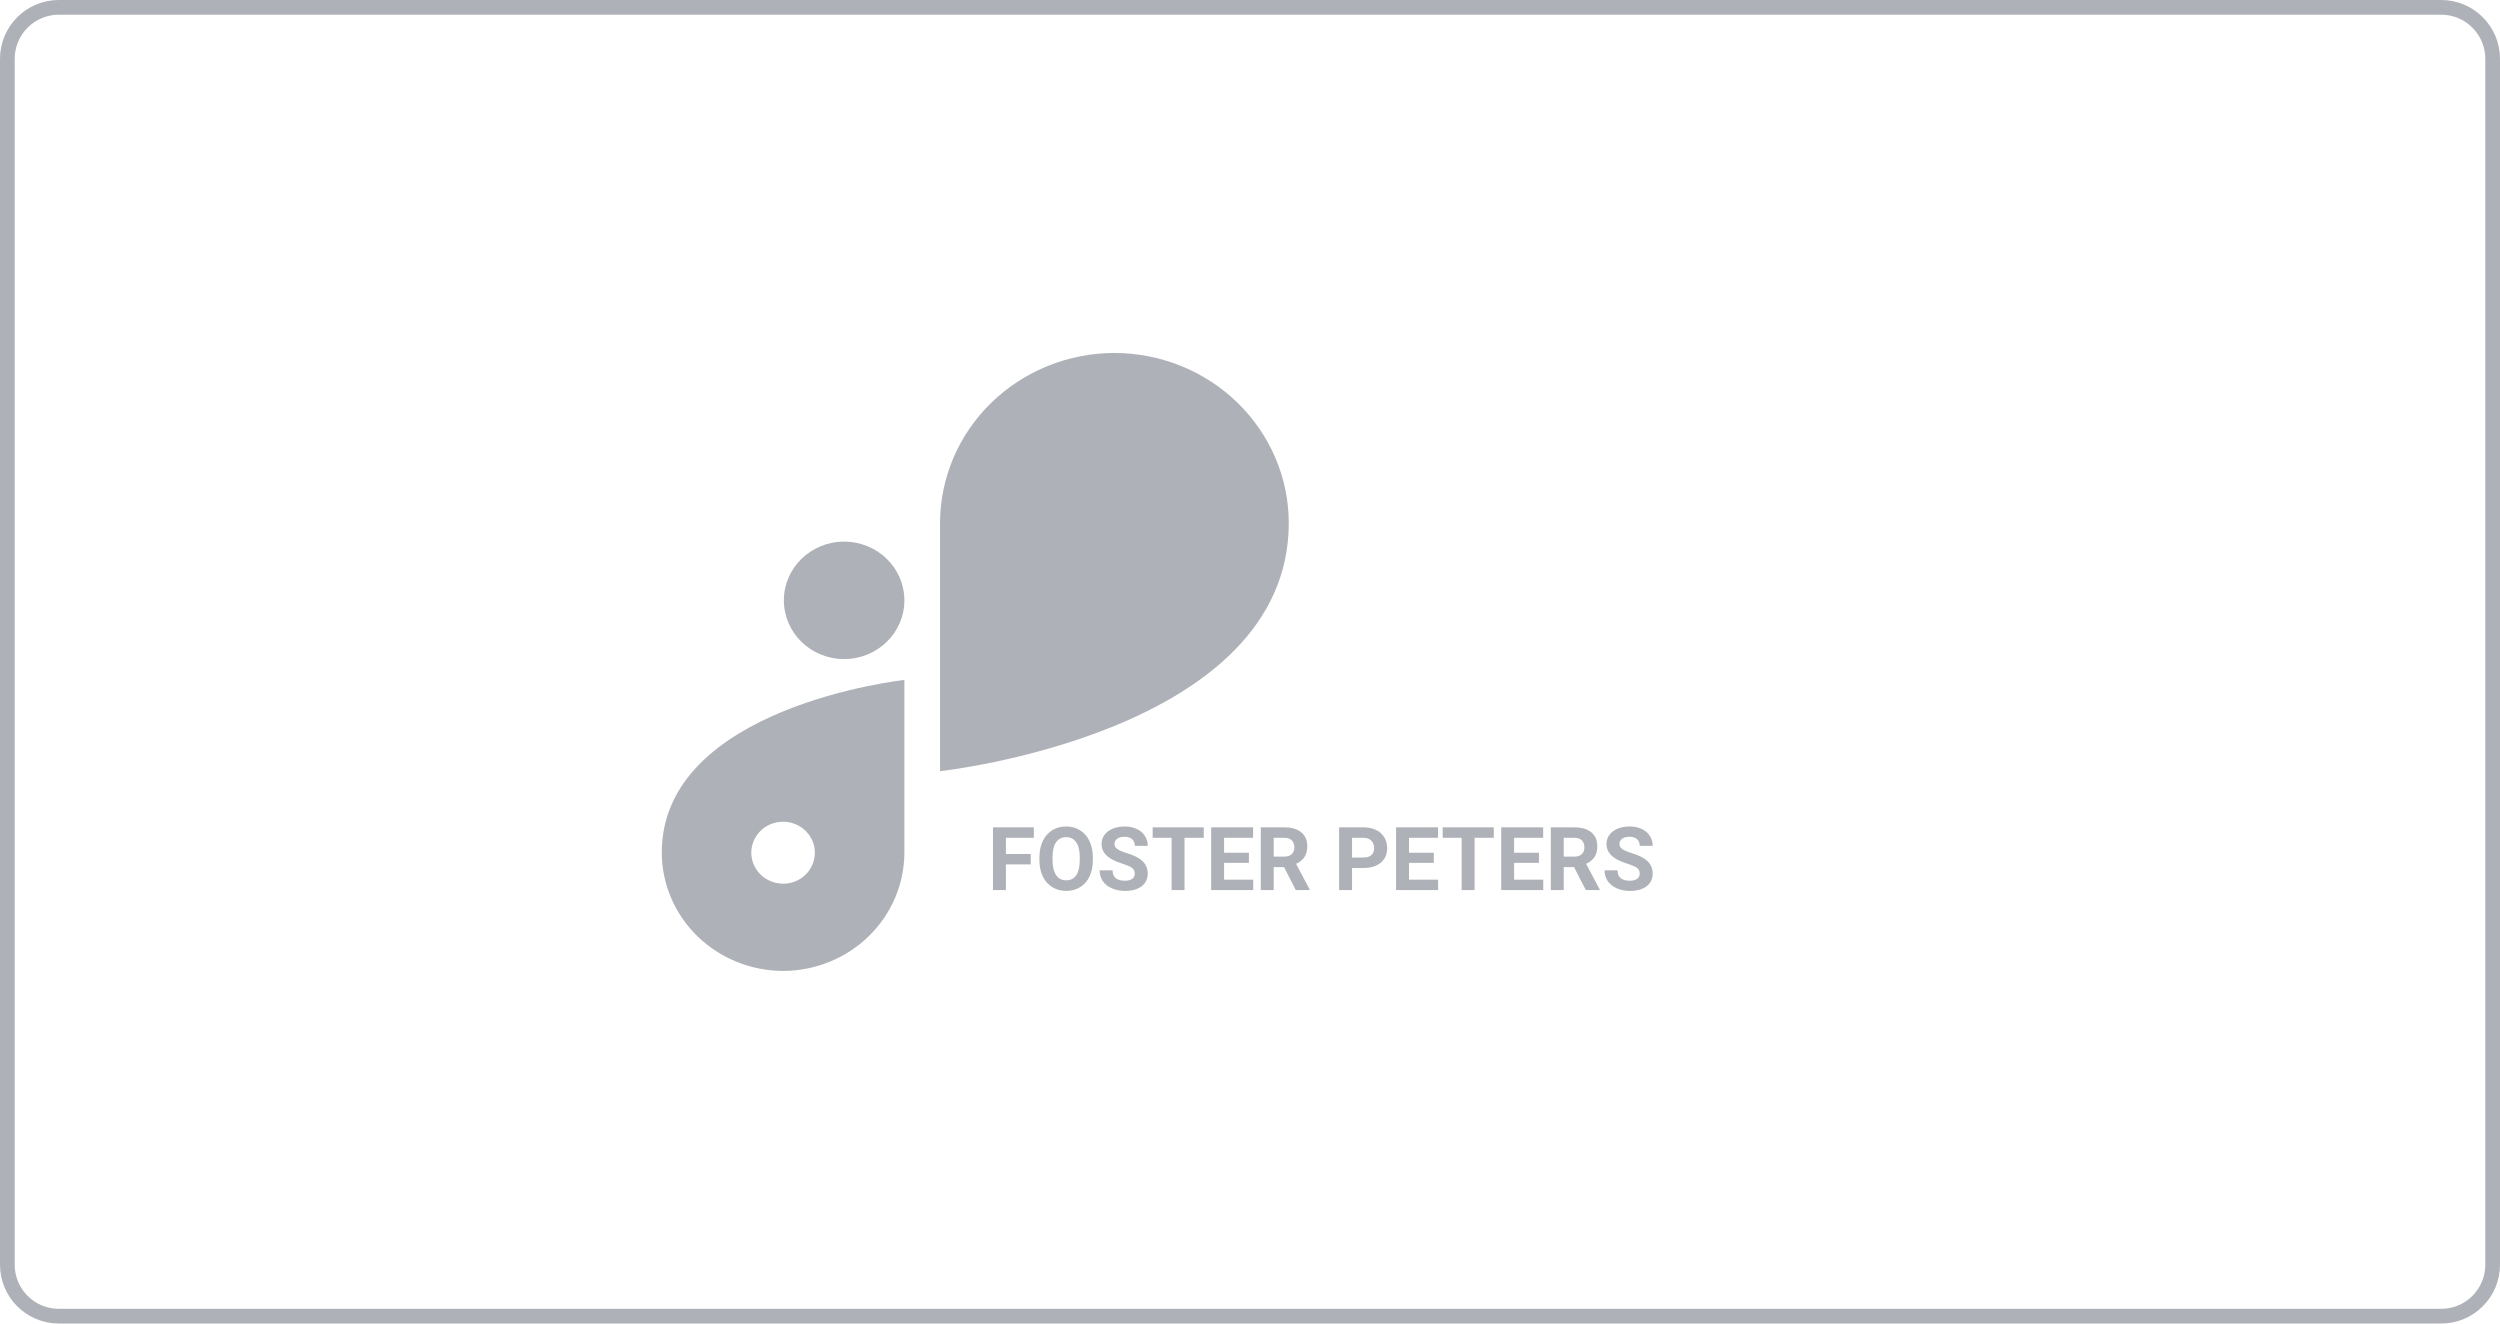
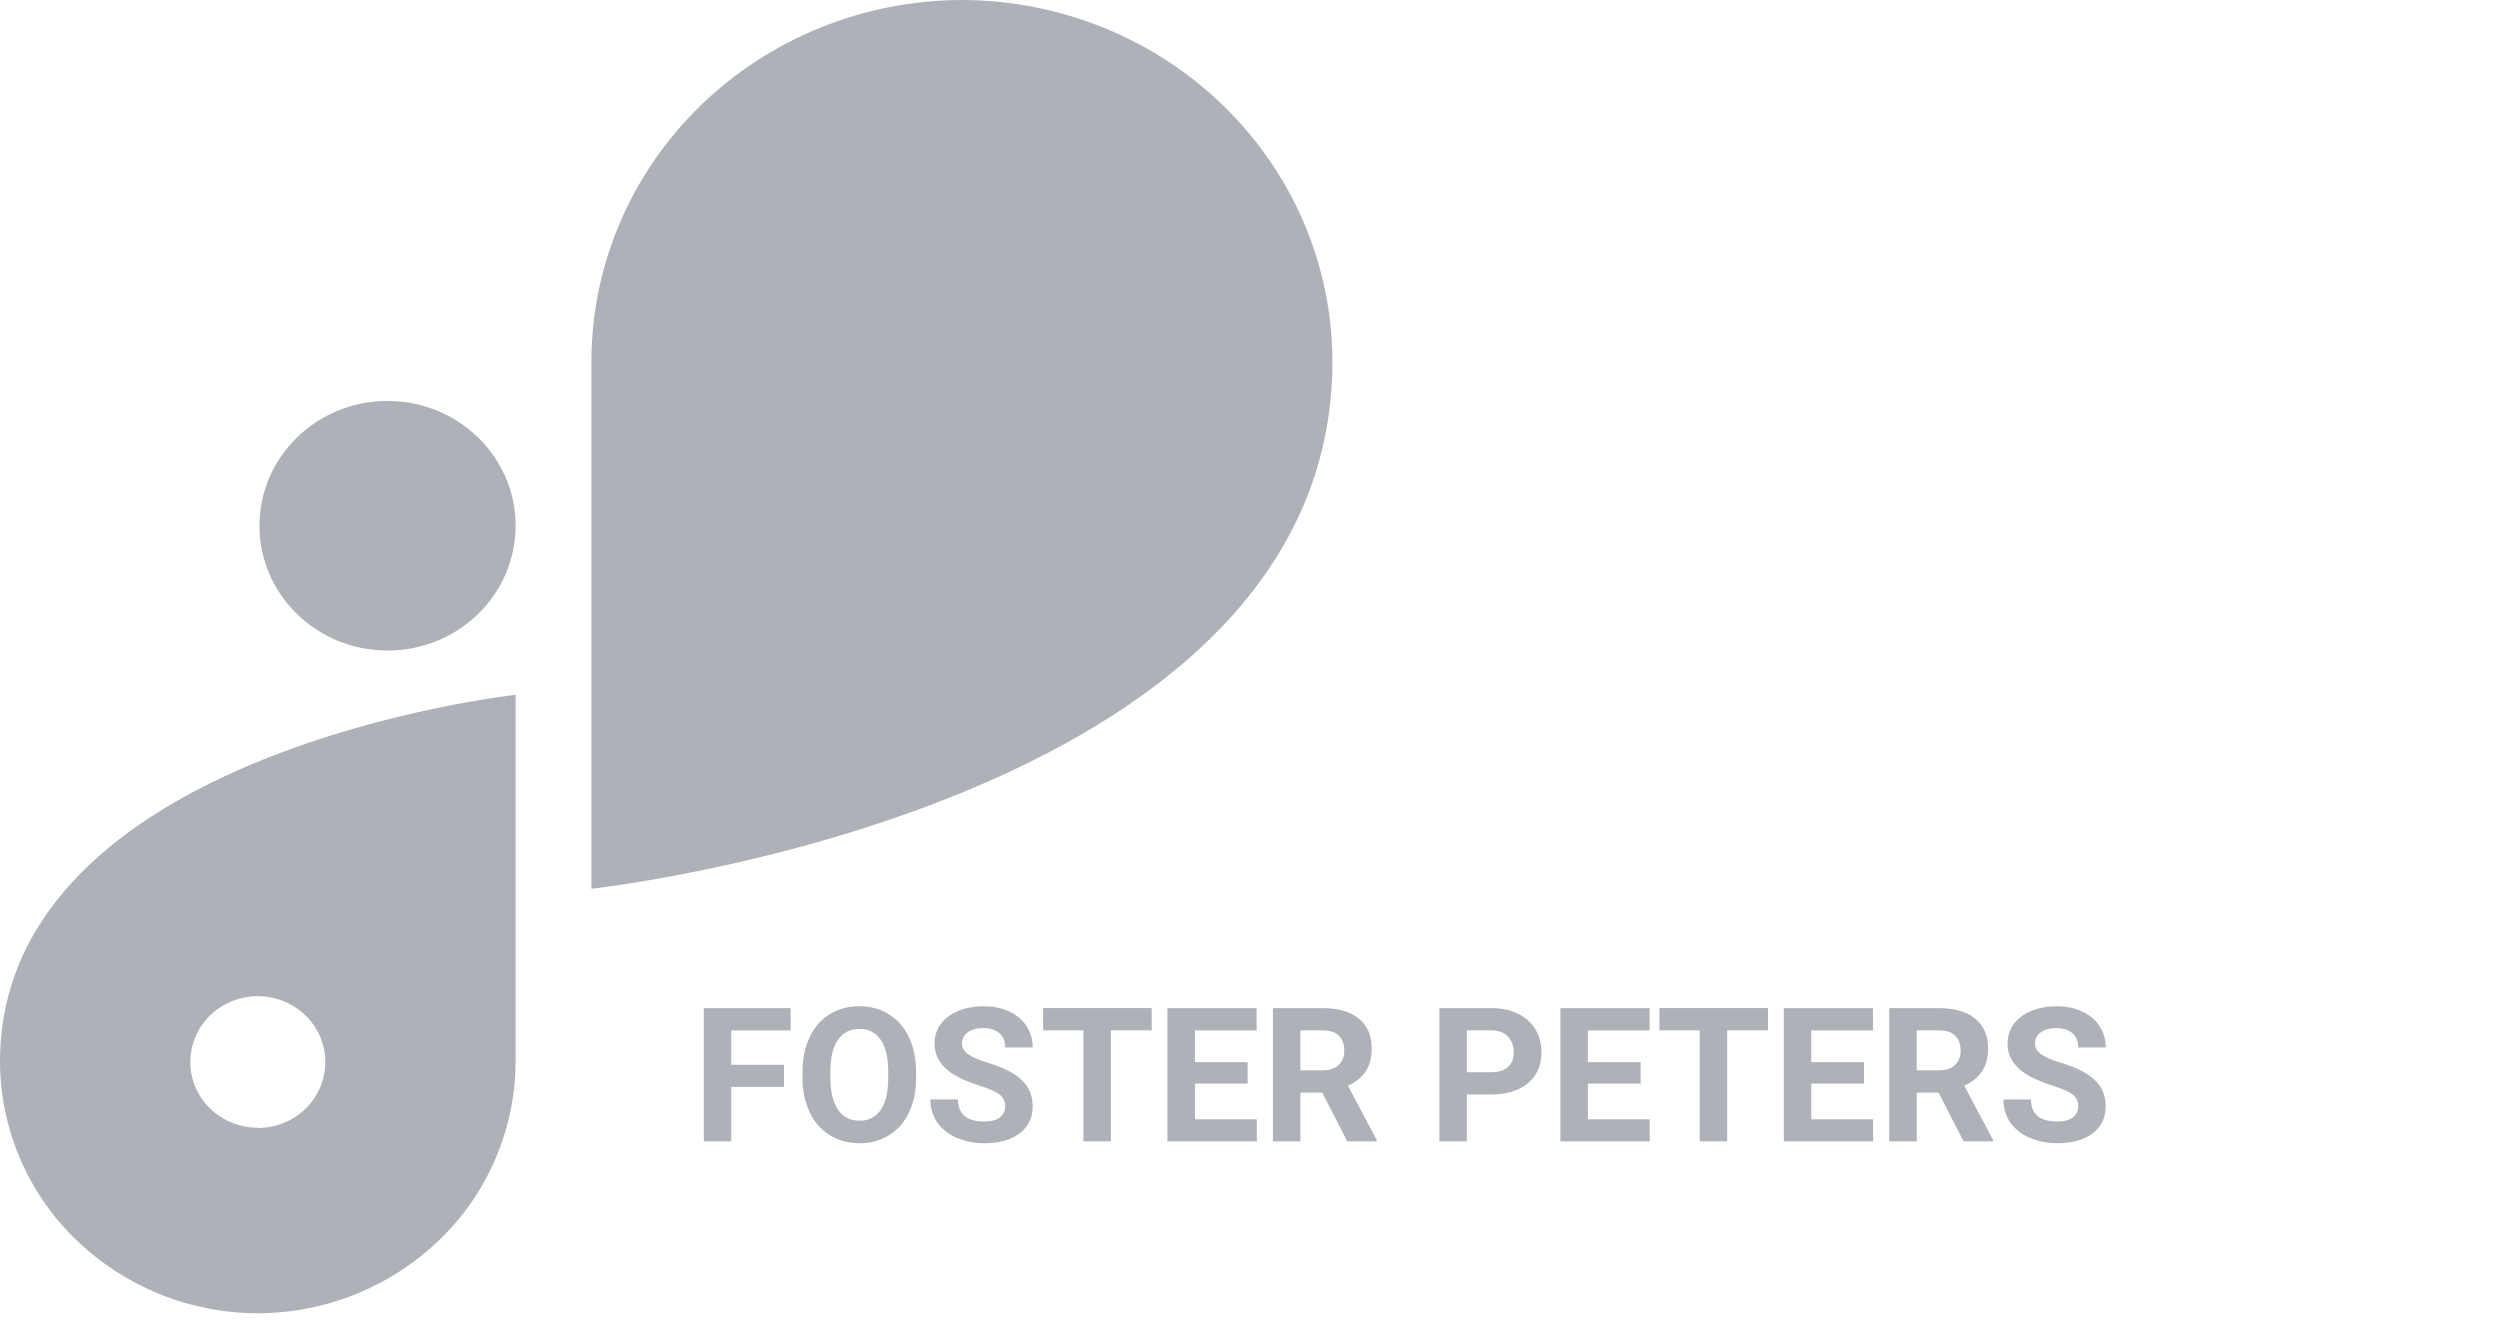
- <svg xmlns="http://www.w3.org/2000/svg" width="170" height="90" viewBox="0 0 170 90" fill="none">
-   <rect x="0.5" y="0.5" width="169" height="89" rx="3.5" stroke="#AFB1B8" />
-   <path d="M57.402 36.831H57.399C55.137 36.831 53.303 38.618 53.303 40.822V40.825C53.303 43.029 55.137 44.817 57.399 44.817H57.402C59.664 44.817 61.498 43.029 61.498 40.825V40.822C61.498 38.618 59.664 36.831 57.402 36.831Z" fill="#AFB1B8" />
-   <path d="M87.637 35.554C87.63 32.492 86.379 29.558 84.158 27.392C81.936 25.227 78.925 24.007 75.783 24V24C72.64 24.006 69.627 25.225 67.404 27.39C65.181 29.556 63.93 32.492 63.923 35.554V35.554V52.44C63.923 52.44 87.634 49.867 87.637 35.557V35.554Z" fill="#AFB1B8" />
-   <path d="M45 57.982C45.006 60.113 45.877 62.155 47.422 63.661C48.968 65.168 51.063 66.018 53.249 66.024V66.024C55.435 66.018 57.53 65.169 59.075 63.663C60.621 62.156 61.492 60.115 61.498 57.985V57.985V46.236C61.498 46.236 45 48.028 45 57.982ZM53.249 60.087C52.822 60.087 52.404 59.964 52.049 59.733C51.694 59.501 51.417 59.173 51.254 58.788C51.09 58.403 51.047 57.98 51.13 57.572C51.214 57.163 51.42 56.788 51.722 56.494C52.024 56.199 52.409 55.999 52.828 55.918C53.247 55.836 53.681 55.878 54.076 56.037C54.471 56.197 54.808 56.467 55.045 56.813C55.283 57.159 55.409 57.566 55.409 57.982C55.41 58.259 55.355 58.534 55.247 58.79C55.139 59.047 54.98 59.28 54.78 59.476C54.579 59.672 54.34 59.828 54.078 59.934C53.815 60.041 53.534 60.095 53.249 60.095V60.087Z" fill="#AFB1B8" />
-   <path d="M70.089 58.781H68.402V60.524H67.523V56.259H70.3V56.971H68.402V58.072H70.089V58.781ZM74.314 58.488C74.314 58.908 74.24 59.276 74.091 59.593C73.943 59.909 73.73 60.153 73.452 60.325C73.177 60.497 72.861 60.583 72.503 60.583C72.15 60.583 71.834 60.498 71.557 60.328C71.279 60.158 71.065 59.916 70.912 59.602C70.76 59.285 70.683 58.922 70.681 58.512V58.301C70.681 57.881 70.756 57.512 70.906 57.193C71.059 56.873 71.273 56.628 71.548 56.458C71.825 56.286 72.142 56.2 72.497 56.2C72.853 56.2 73.168 56.286 73.444 56.458C73.721 56.628 73.935 56.873 74.085 57.193C74.237 57.512 74.314 57.88 74.314 58.298V58.488ZM73.423 58.295C73.423 57.848 73.343 57.508 73.183 57.275C73.023 57.043 72.794 56.927 72.497 56.927C72.202 56.927 71.975 57.042 71.815 57.273C71.654 57.501 71.573 57.837 71.572 58.28V58.488C71.572 58.924 71.652 59.262 71.812 59.502C71.972 59.742 72.202 59.862 72.503 59.862C72.798 59.862 73.025 59.747 73.183 59.517C73.341 59.284 73.421 58.946 73.423 58.503V58.295ZM77.164 59.405C77.164 59.239 77.106 59.112 76.989 59.024C76.871 58.935 76.66 58.841 76.356 58.743C76.051 58.644 75.81 58.546 75.632 58.45C75.148 58.188 74.906 57.836 74.906 57.393C74.906 57.162 74.97 56.957 75.099 56.777C75.23 56.596 75.416 56.454 75.658 56.352C75.903 56.251 76.176 56.2 76.479 56.2C76.783 56.2 77.055 56.256 77.293 56.367C77.531 56.477 77.716 56.632 77.847 56.833C77.98 57.034 78.046 57.263 78.046 57.519H77.167C77.167 57.323 77.106 57.172 76.983 57.065C76.86 56.955 76.687 56.9 76.464 56.9C76.249 56.9 76.082 56.946 75.963 57.038C75.844 57.128 75.784 57.247 75.784 57.395C75.784 57.534 75.854 57.65 75.992 57.744C76.133 57.838 76.339 57.926 76.611 58.008C77.111 58.158 77.475 58.345 77.703 58.567C77.932 58.79 78.046 59.067 78.046 59.399C78.046 59.769 77.906 60.059 77.627 60.27C77.348 60.478 76.972 60.583 76.499 60.583C76.171 60.583 75.872 60.523 75.603 60.404C75.333 60.283 75.127 60.118 74.985 59.909C74.844 59.7 74.774 59.458 74.774 59.183H75.656C75.656 59.653 75.937 59.889 76.499 59.889C76.708 59.889 76.871 59.847 76.989 59.763C77.106 59.677 77.164 59.558 77.164 59.405ZM81.855 56.971H80.548V60.524H79.669V56.971H78.38V56.259H81.855V56.971ZM84.925 58.676H83.237V59.818H85.218V60.524H82.359V56.259H85.212V56.971H83.237V57.987H84.925V58.676ZM87.313 58.963H86.612V60.524H85.734V56.259H87.319C87.823 56.259 88.211 56.371 88.485 56.596C88.758 56.82 88.895 57.138 88.895 57.548C88.895 57.839 88.831 58.082 88.704 58.277C88.579 58.471 88.389 58.625 88.133 58.74L89.056 60.483V60.524H88.112L87.313 58.963ZM86.612 58.251H87.322C87.542 58.251 87.713 58.195 87.834 58.084C87.955 57.971 88.016 57.815 88.016 57.618C88.016 57.417 87.958 57.259 87.843 57.144C87.73 57.028 87.555 56.971 87.319 56.971H86.612V58.251ZM91.939 59.022V60.524H91.06V56.259H92.724C93.044 56.259 93.325 56.317 93.568 56.435C93.812 56.552 93.999 56.719 94.13 56.935C94.261 57.15 94.326 57.395 94.326 57.671C94.326 58.089 94.183 58.419 93.896 58.661C93.611 58.901 93.215 59.022 92.709 59.022H91.939ZM91.939 58.31H92.724C92.956 58.31 93.133 58.255 93.254 58.145C93.377 58.036 93.439 57.88 93.439 57.677C93.439 57.468 93.377 57.299 93.254 57.17C93.131 57.041 92.961 56.975 92.744 56.971H91.939V58.31ZM97.499 58.676H95.812V59.818H97.792V60.524H94.933V56.259H97.786V56.971H95.812V57.987H97.499V58.676ZM101.577 56.971H100.271V60.524H99.392V56.971H98.103V56.259H101.577V56.971ZM104.648 58.676H102.96V59.818H104.941V60.524H102.081V56.259H104.935V56.971H102.96V57.987H104.648V58.676ZM107.035 58.963H106.335V60.524H105.456V56.259H107.041C107.545 56.259 107.934 56.371 108.207 56.596C108.481 56.82 108.617 57.138 108.617 57.548C108.617 57.839 108.554 58.082 108.427 58.277C108.302 58.471 108.112 58.625 107.856 58.74L108.779 60.483V60.524H107.835L107.035 58.963ZM106.335 58.251H107.044C107.265 58.251 107.436 58.195 107.557 58.084C107.678 57.971 107.739 57.815 107.739 57.618C107.739 57.417 107.681 57.259 107.566 57.144C107.452 57.028 107.278 56.971 107.041 56.971H106.335V58.251ZM111.5 59.405C111.5 59.239 111.442 59.112 111.324 59.024C111.207 58.935 110.996 58.841 110.692 58.743C110.387 58.644 110.146 58.546 109.968 58.45C109.484 58.188 109.241 57.836 109.241 57.393C109.241 57.162 109.306 56.957 109.435 56.777C109.566 56.596 109.752 56.454 109.994 56.352C110.239 56.251 110.512 56.2 110.815 56.2C111.119 56.2 111.391 56.256 111.629 56.367C111.867 56.477 112.052 56.632 112.183 56.833C112.316 57.034 112.382 57.263 112.382 57.519H111.503C111.503 57.323 111.442 57.172 111.319 57.065C111.196 56.955 111.023 56.9 110.8 56.9C110.585 56.9 110.418 56.946 110.299 57.038C110.18 57.128 110.12 57.247 110.12 57.395C110.12 57.534 110.19 57.65 110.328 57.744C110.469 57.838 110.675 57.926 110.947 58.008C111.447 58.158 111.811 58.345 112.039 58.567C112.268 58.79 112.382 59.067 112.382 59.399C112.382 59.769 112.242 60.059 111.963 60.27C111.684 60.478 111.308 60.583 110.835 60.583C110.507 60.583 110.208 60.523 109.939 60.404C109.669 60.283 109.463 60.118 109.321 59.909C109.18 59.7 109.11 59.458 109.11 59.183H109.991C109.991 59.653 110.273 59.889 110.835 59.889C111.044 59.889 111.207 59.847 111.324 59.763C111.442 59.677 111.5 59.558 111.5 59.405Z" fill="#AFB1B8" />
+ <svg xmlns="http://www.w3.org/2000/svg" width="80" height="43" fill="none">
+   <path d="M12.402 12.83H12.4c-2.263 0-4.097 1.788-4.097 3.992v.003c0 2.204 1.834 3.992 4.096 3.992h.003c2.263 0 4.097-1.788 4.097-3.992v-.003c0-2.204-1.834-3.991-4.097-3.991zM42.637 11.555c-.007-3.063-1.258-5.997-3.48-8.163C36.938 1.227 33.926.007 30.784 0c-3.143.006-6.156 1.225-8.379 3.39-2.223 2.166-3.474 5.102-3.48 8.165V28.44s23.71-2.573 23.713-16.883v-.002zM0 33.982a7.96 7.96 0 002.422 5.68 8.384 8.384 0 005.827 2.362 8.384 8.384 0 005.826-2.361 7.96 7.96 0 002.424-5.678v-11.75S0 24.029 0 33.983zm8.25 2.105a2.2 2.2 0 01-1.2-.354 2.117 2.117 0 01-.797-.945 2.055 2.055 0 01-.122-1.216c.083-.409.289-.784.59-1.078a2.178 2.178 0 011.107-.576c.419-.082.853-.04 1.248.12.395.159.732.429.97.775a2.068 2.068 0 01.201 1.977c-.108.257-.267.49-.467.686-.201.196-.44.352-.702.458a2.209 2.209 0 01-.829.161v-.008zM25.09 34.781h-1.688v1.743h-.88V32.26H25.3v.712h-1.898v1.101h1.687v.71zm4.224-.293c0 .42-.074.788-.223 1.105-.148.316-.361.56-.638.732a1.755 1.755 0 01-.95.258c-.353 0-.669-.085-.946-.255a1.695 1.695 0 01-.644-.726 2.511 2.511 0 01-.232-1.09V34.3c0-.42.075-.79.226-1.108.152-.32.366-.565.641-.735.278-.172.594-.258.95-.258.355 0 .67.086.946.258.277.17.491.415.641.735.153.319.229.687.229 1.105v.19zm-.89-.193c0-.447-.08-.787-.24-1.02a.783.783 0 00-.686-.348.782.782 0 00-.683.346c-.16.228-.241.564-.243 1.007v.208c0 .436.08.774.24 1.014.16.24.39.36.691.36a.775.775 0 00.68-.345c.158-.233.238-.57.24-1.014v-.208zm3.74 1.11a.447.447 0 00-.175-.38c-.117-.09-.328-.184-.633-.282a4.565 4.565 0 01-.724-.293c-.484-.262-.726-.614-.726-1.057 0-.23.064-.436.193-.616.131-.181.317-.323.56-.425.244-.101.517-.152.82-.152.305 0 .576.056.815.167.238.11.422.265.553.466.133.201.2.43.2.686h-.88c0-.196-.061-.347-.184-.454-.123-.11-.296-.165-.519-.165-.214 0-.381.046-.5.138a.426.426 0 00-.18.358c0 .138.07.254.209.348.14.094.346.182.618.264.5.15.864.337 1.093.56.228.222.342.5.342.831 0 .37-.14.66-.419.87-.279.21-.655.314-1.128.314-.328 0-.626-.06-.896-.179a1.438 1.438 0 01-.618-.495 1.27 1.27 0 01-.211-.726h.882c0 .47.281.706.844.706.209 0 .372-.042.489-.126a.418.418 0 00.176-.358zm4.691-2.434h-1.307v3.553h-.879v-3.553H33.38v-.712h3.475v.712zm3.07 1.705h-1.687v1.142h1.98v.706h-2.86V32.26h2.854v.712h-1.974v1.016h1.687v.689zm2.388.287h-.7v1.561h-.88V32.26h1.586c.504 0 .892.112 1.166.337.273.224.41.542.41.952 0 .29-.064.534-.19.73a1.282 1.282 0 01-.572.462l.923 1.743v.041h-.943l-.8-1.561zm-.7-.712h.709c.22 0 .391-.056.512-.167a.607.607 0 00.182-.466c0-.201-.057-.36-.173-.474-.113-.116-.288-.173-.524-.173h-.706v1.28zm5.326.77v1.503h-.879V32.26h1.664c.32 0 .602.058.844.176.244.117.431.284.562.5.131.215.197.46.197.736 0 .418-.144.748-.431.99-.285.24-.68.36-1.187.36h-.77zm0-.711h.785c.233 0 .41-.055.53-.165.123-.109.185-.265.185-.468a.704.704 0 00-.185-.507c-.123-.129-.293-.195-.51-.2h-.805v1.34zm5.56.366h-1.687v1.142h1.98v.706h-2.859V32.26h2.854v.712h-1.975v1.016H52.5v.689zm4.079-1.705H55.27v3.553h-.879v-3.553h-1.289v-.712h3.475v.712zm3.07 1.705H57.96v1.142h1.98v.706h-2.858V32.26h2.853v.712H57.96v1.016h1.688v.689zm2.388.287h-.7v1.561h-.88V32.26h1.585c.504 0 .893.112 1.167.337.273.224.41.542.41.952 0 .29-.064.534-.19.73a1.282 1.282 0 01-.572.462l.923 1.743v.041h-.944l-.8-1.561zm-.7-.712h.708c.221 0 .392-.056.513-.167a.607.607 0 00.182-.466c0-.201-.058-.36-.173-.474-.113-.116-.288-.173-.525-.173h-.706v1.28zm5.165 1.154a.447.447 0 00-.176-.38c-.118-.09-.328-.184-.633-.282a4.56 4.56 0 01-.724-.293c-.484-.262-.726-.614-.726-1.057 0-.23.064-.436.193-.616.13-.181.317-.323.56-.425.244-.101.517-.152.82-.152.305 0 .576.056.814.167.239.11.423.265.554.466.133.201.2.43.2.686h-.88c0-.196-.061-.347-.184-.454-.123-.11-.296-.165-.519-.165-.215 0-.382.046-.5.138a.426.426 0 00-.18.358c0 .138.07.254.209.348.14.094.346.182.618.264.5.15.864.337 1.093.56.228.222.342.5.342.831 0 .37-.14.66-.419.87-.279.21-.655.314-1.128.314-.328 0-.626-.06-.896-.179a1.438 1.438 0 01-.618-.495 1.27 1.27 0 01-.211-.726h.882c0 .47.28.706.843.706.21 0 .373-.042.49-.126a.418.418 0 00.175-.358z" fill="#AFB1B8" />
</svg>
